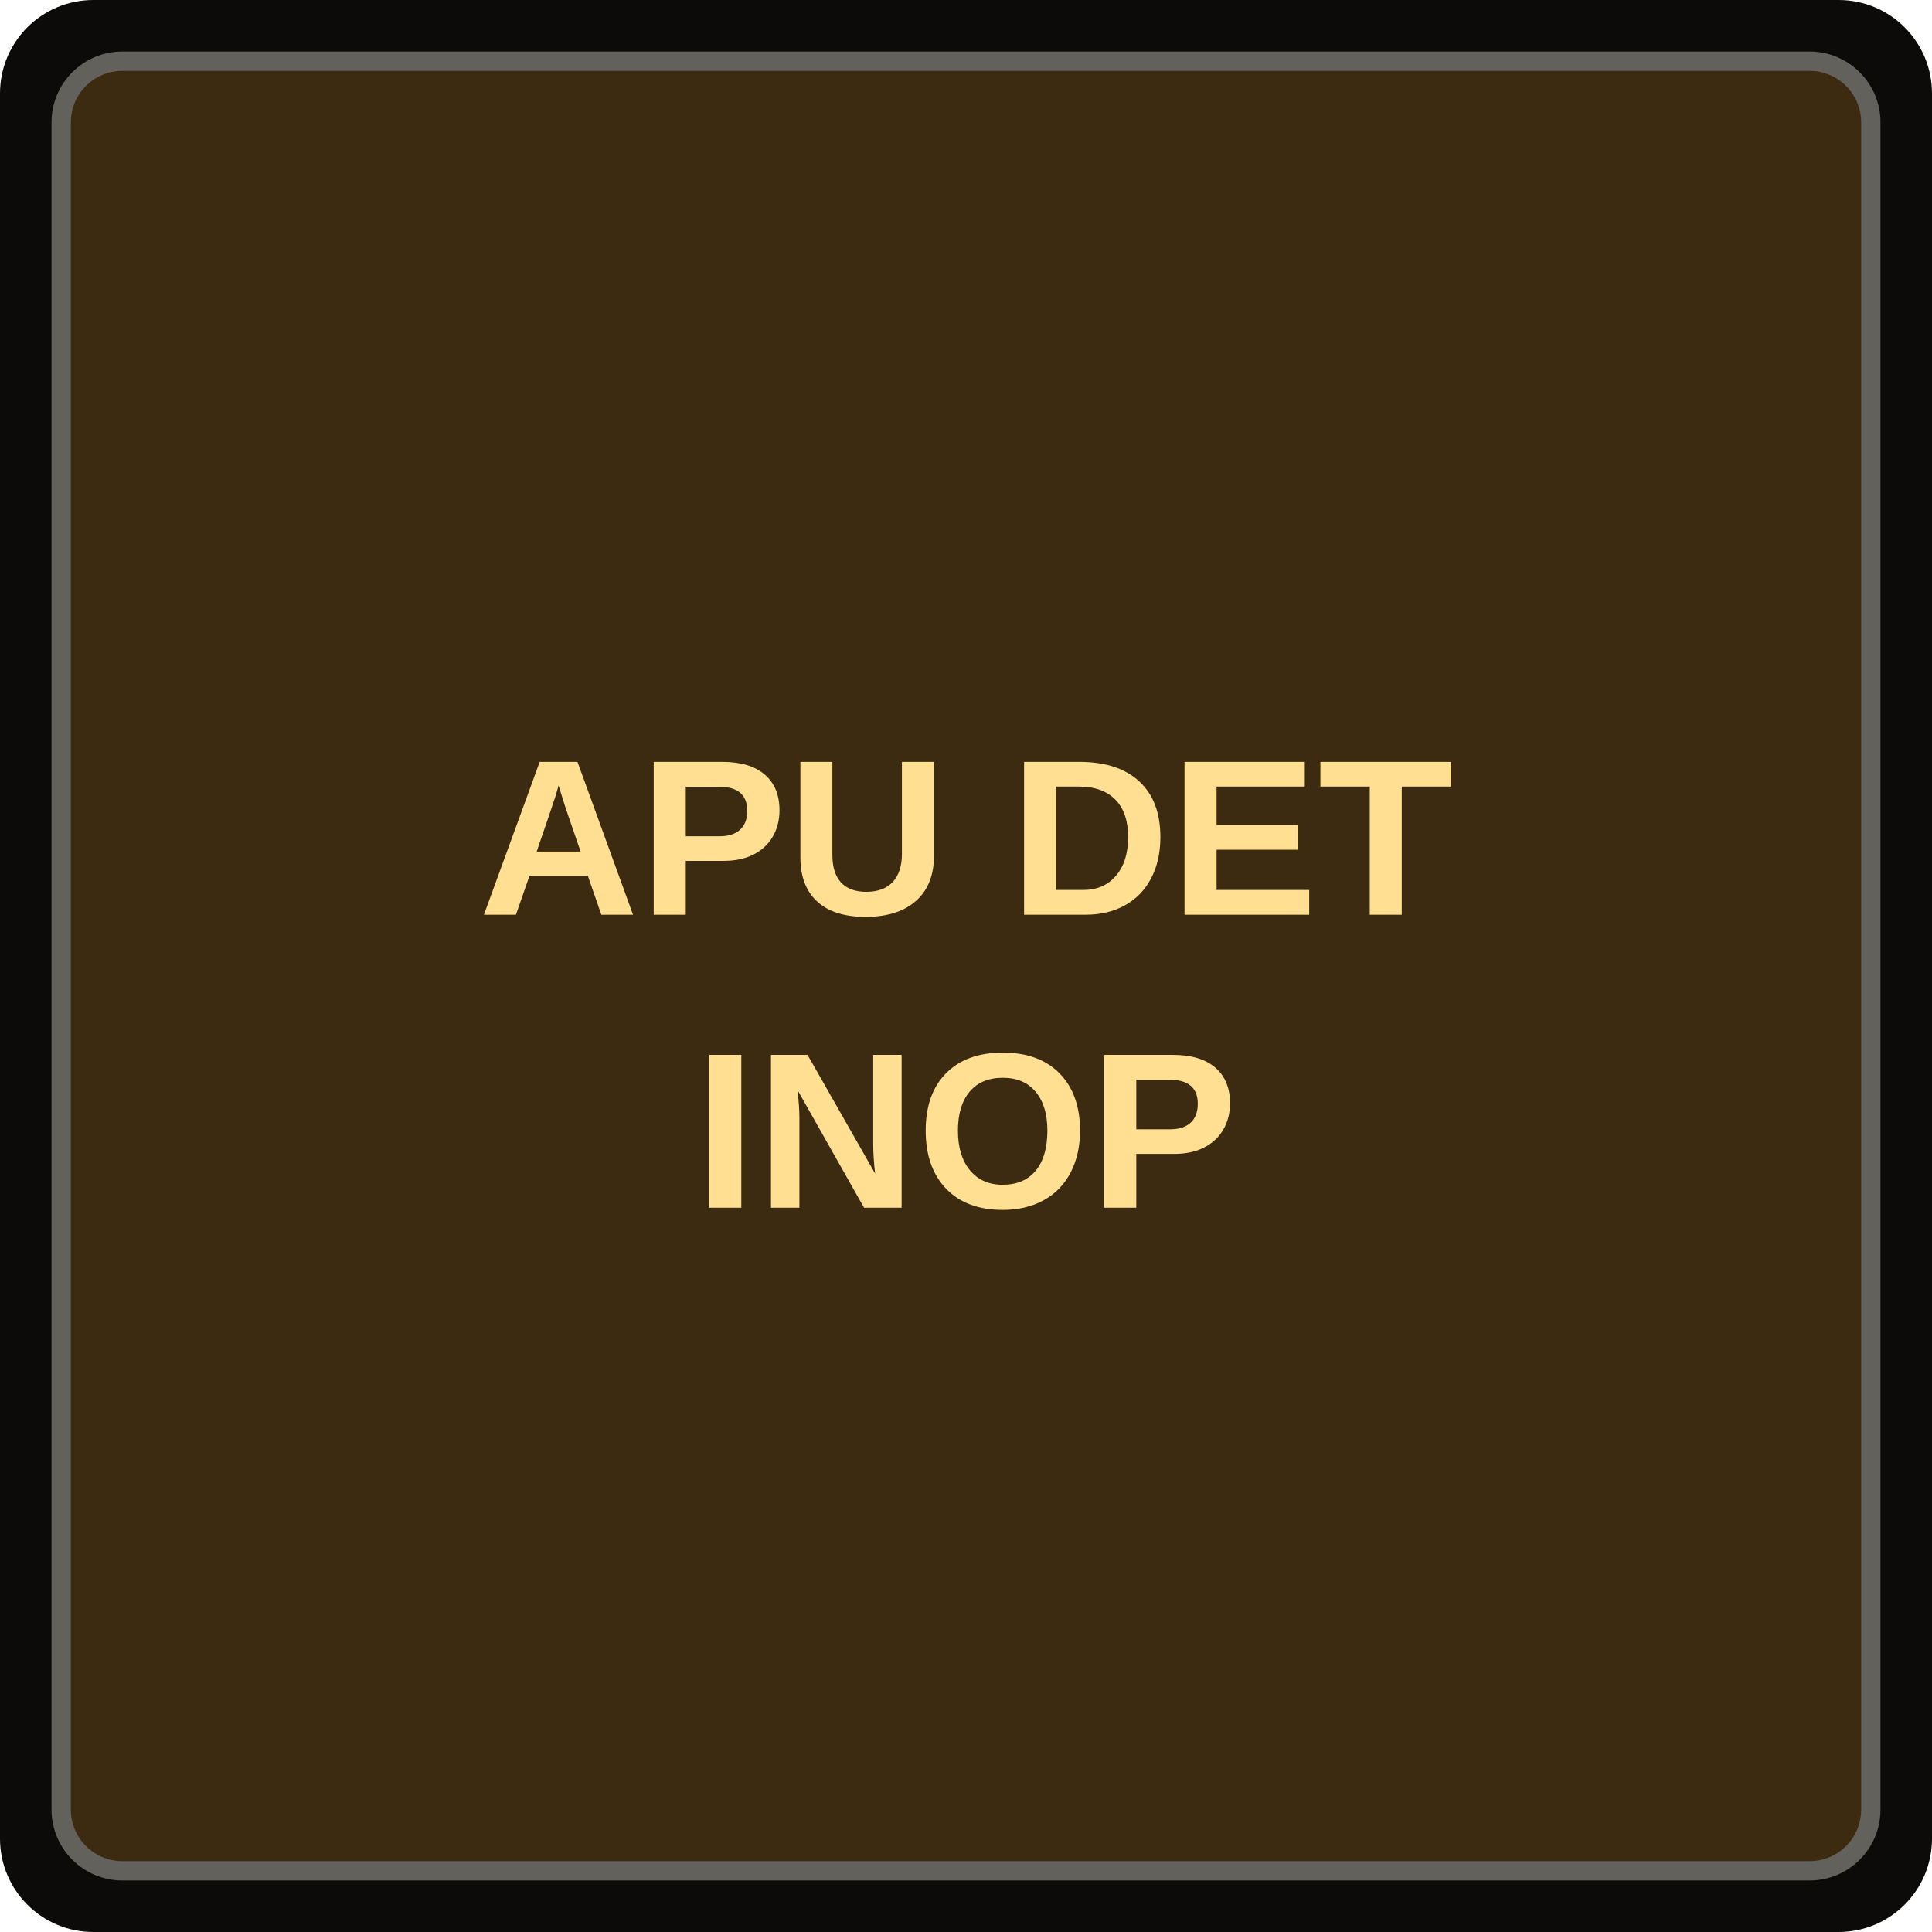
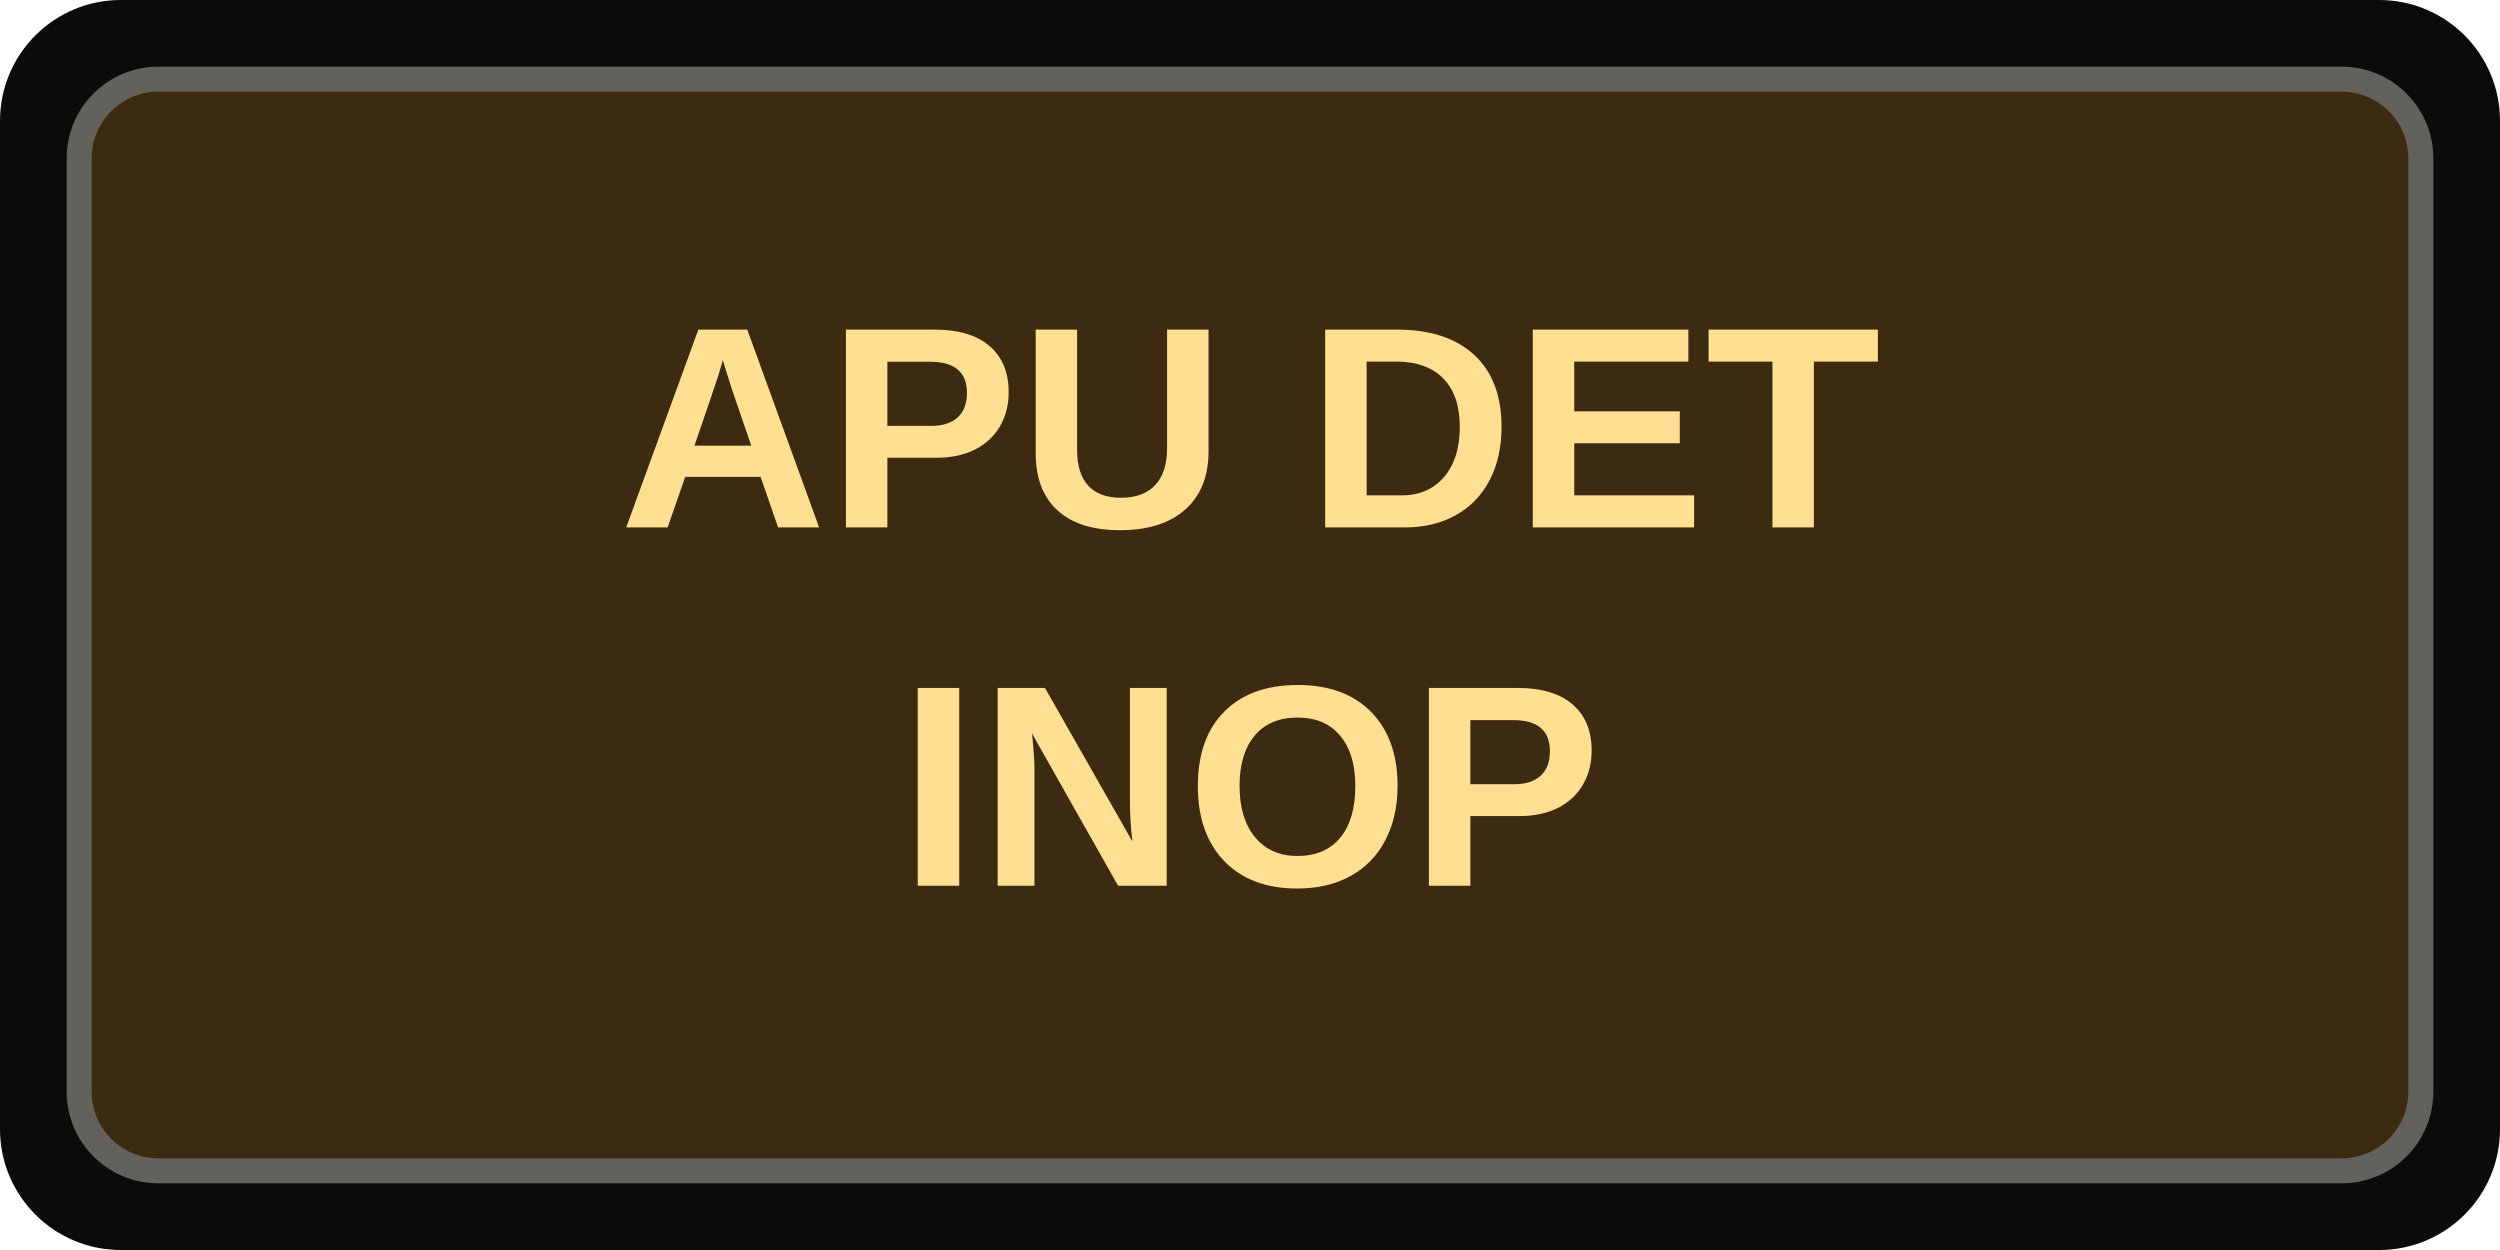
- <svg xmlns="http://www.w3.org/2000/svg" viewBox="0 0 600 600">
-   <rect width="600" height="600" rx="29" fill="#0c0b09" />
-   <rect x="19" y="19" width="562" height="562" rx="19" fill="#3d2b11" stroke="#62615b" stroke-width="6" />
+ <svg xmlns="http://www.w3.org/2000/svg" width="600" height="300" viewBox="0 0 600 300">
+   <rect width="600" height="300" rx="29" fill="#0c0b09" />
+   <rect x="19" y="19" width="562" height="262" rx="19" fill="#3d2b11" stroke="#62615b" stroke-width="6" />
  <g dominant-baseline="middle" text-anchor="middle" fill="#ffdf91" font-family="Arial,sans-serif" font-weight="700" font-size="69">
-     <text x="300" y="264.5">APU DET</text>
-     <text x="300" y="355.5">INOP</text>
+     <text x="300" y="107">APU DET</text>
+     <text x="300" y="193">INOP</text>
  </g>
</svg>
